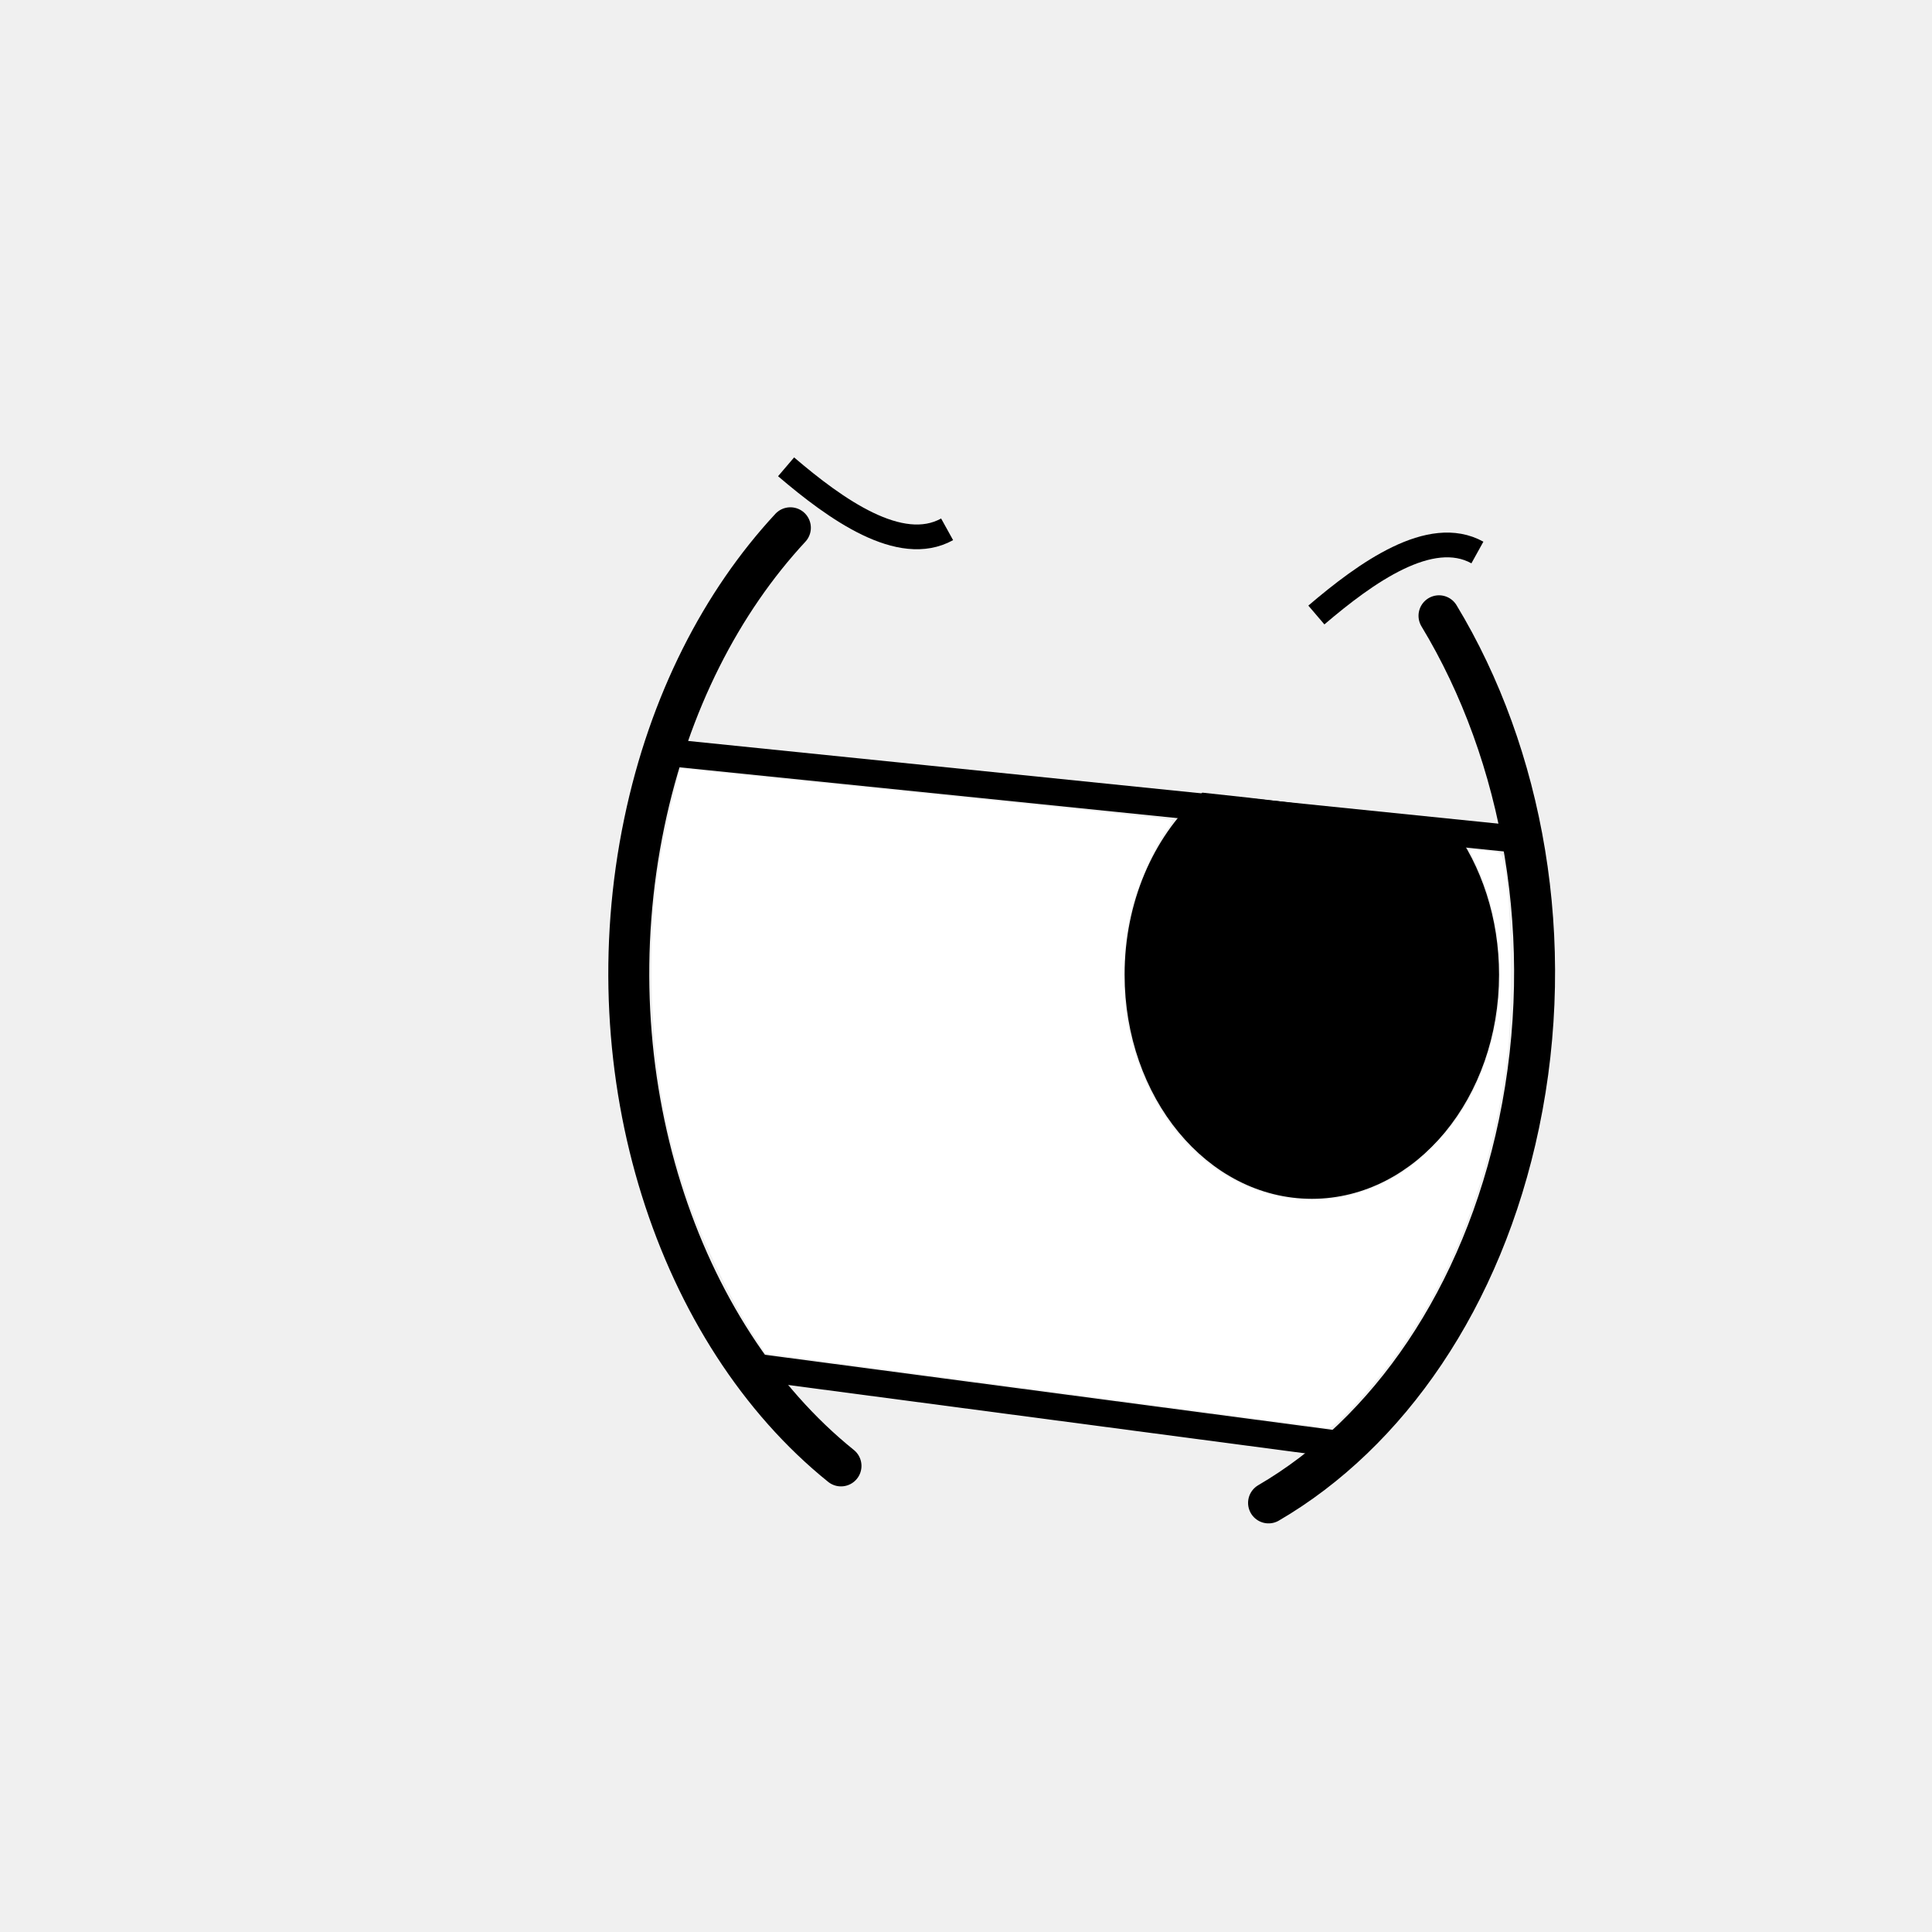
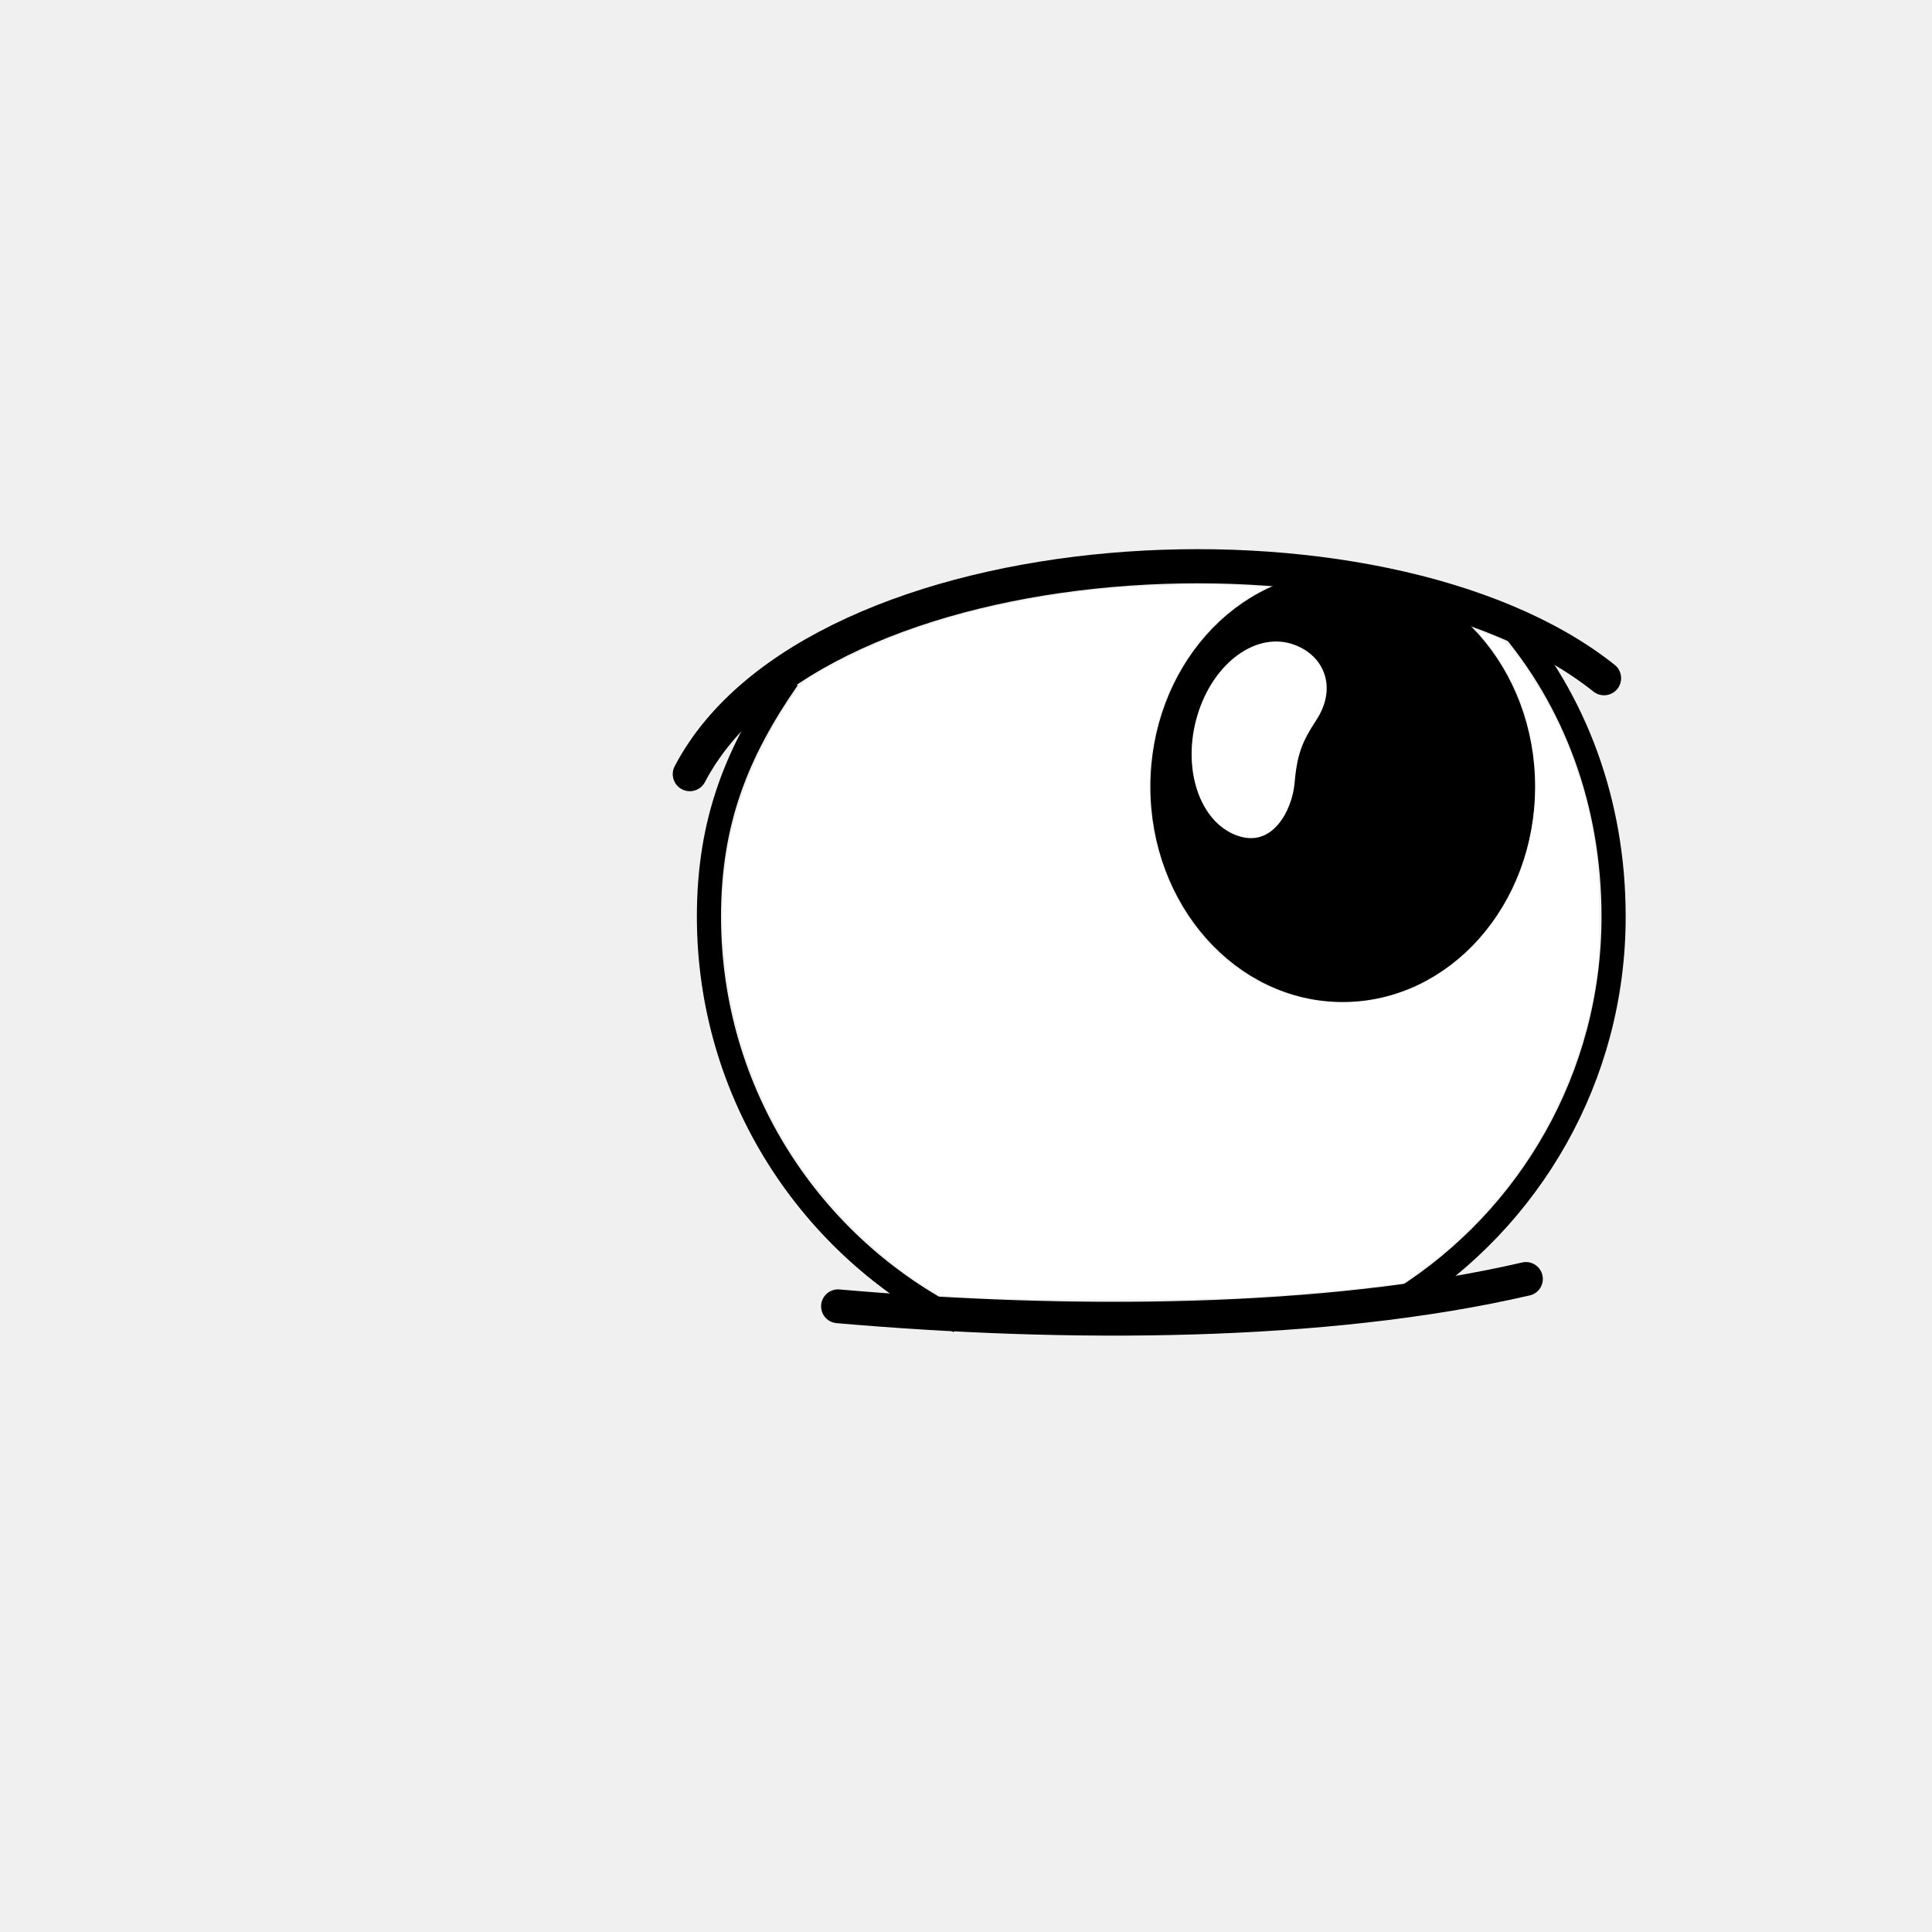
<svg xmlns="http://www.w3.org/2000/svg" width="40mm" height="40mm" version="1.1" viewBox="0 0 40 40">
-   <defs>
-     <clipPath id="clipPath92906-2-7-0">
-       <path d="m29.141 36.819 8.74-1.89 0.386-1.739-3.888-2.69-5.175 1.76-0.81 3.311z" fill="none" stroke="#000" stroke-width=".265px" />
-     </clipPath>
-   </defs>
-   <g transform="translate(-107.25 -58.87)">
+   <g transform="translate(-107.54 -58.87)">
    <path d="m124.4 30.849s4.372-0.608 6.529-1.906c2.518-1.516 3.99-5.47 3.99-5.47" display="none" fill="none" stroke="#000" stroke-width=".265px" />
    <path d="m131.01 80.02s-3.99-1.889-5.659-3.773c-1.949-2.2-2.169-6.414-2.169-6.414" display="none" fill="none" stroke="#000" stroke-width=".265px" />
-     <g transform="translate(89.652 -92.231)">
-       <rect x="17.601" y="151.1" width="40" height="40" fill="#9990" />
-       <path d="m47.391 163.85c1.74 2.875 2.448 6.726 1.657 10.514-0.756 3.623-2.72 6.415-5.186 7.853m-8.852-0.766c-3.396-2.735-5.164-8.087-4.072-13.32 0.517-2.48 1.601-4.57 3.024-6.103" fill="none" stroke="#000" stroke-linecap="round" stroke-width=".848" />
-       <path d="m48.363 171.28c0 2.413-1.614 4.37-3.605 4.37s-3.605-1.956-3.605-4.37c0-1.424 0.562-2.688 1.431-3.486 2.415 0.253 3.01 0.398 4.863 0.576 0.57 0.773 0.916 1.793 0.916 2.911z" stroke="#000" stroke-width=".542" />
-       <g fill="none">
-         <ellipse transform="matrix(1.9514 .67165 -.44623 2.1392 -9.116 68.332)" cx="33.745" cy="37.515" rx="4.64" ry="5.437" clip-path="url(#clipPath92906-2-7-0)" />
-         <g stroke="#000">
-           <path d="m31.32 166.67 17.898 1.827" stroke-width=".561px" />
-           <path d="m32.897 179.36 12.364 1.635" stroke-width=".557" />
-           <path d="m37.207 162.06c-0.972 0.538-2.303-0.414-3.334-1.294" stroke-width=".512" />
-           <path d="m48.186 162.54c-0.972-0.538-2.303 0.414-3.334 1.294" stroke-width=".512" />
-         </g>
+     <g transform="matrix(-1 0 0 1 350.15 -.89552)">
+       <rect x="202.61" y="59.766" width="40" height="40" fill="#9990" />
+       <g fill="none" stroke="#000">
+         <path d="m225.26 86.811c-4.758 0.414-10.079 0.396-14.243-0.566" stroke-linecap="round" stroke-width=".7" />
+         <path d="m226.3 73.812c1.049 1.513 1.632 2.951 1.632 4.931-1e-5 3.667-2.108 6.842-5.178 8.379m-9.199-0.467c-2.616-1.661-4.353-4.584-4.353-7.912 1e-5 -2.348 0.786-4.478 2.213-6.122" stroke-width=".5" />
+         <path d="m209.4 73.807c4.612-3.672 16.335-2.961 18.928 1.986" stroke-linecap="round" stroke-width=".707" />
      </g>
-       <path transform="scale(.26458)" d="m148.26 679.91-21.851-2.909-1.068-1.649c-1.574-2.429-3.994-7.471-4.978-10.369-1.802-5.311-2.645-10.066-2.838-16.006-0.183-5.637 0.249-9.72 1.63-15.407l0.578-2.381 0.902 0.125c0.496 0.069 9.136 0.962 19.198 1.985s18.344 1.908 18.402 1.966c0.059 0.059-0.15 0.442-0.463 0.853-0.932 1.222-2.307 4.388-2.816 6.485-0.594 2.445-0.645 6.658-0.11 9.078 1.675 7.579 6.994 12.826 13.423 13.242 2.489 0.161 4.239-0.186 6.562-1.301 1.465-0.703 2.231-1.265 3.664-2.689 2.121-2.107 3.356-4.09 4.286-6.88 0.92-2.758 1.205-4.841 1.056-7.725-0.14-2.726-0.731-5.29-1.69-7.341l-0.646-1.38h0.623c0.343 0 0.923 0.06 1.29 0.133 0.634 0.127 0.679 0.21 0.926 1.711 0.464 2.818 0.544 10.688 0.144 14.133-1.047 9.005-4.285 17.587-9.044 23.965-1.778 2.383-4.531 5.321-4.961 5.294-0.204-0.013-10.204-1.332-22.222-2.933z" fill="#fff" />
+       <ellipse transform="scale(-1)" cx="-214.81" cy="-76.054" rx="3.702" ry="4.177" stroke="#000" stroke-width=".561" />
+       <path d="m215.8 73.066c-0.665 0.242-0.937 0.945-0.484 1.636 0.298 0.455 0.39 0.697 0.444 1.302 0.047 0.522 0.456 1.399 1.26 1.106 0.804-0.293 1.183-1.436 0.846-2.553-0.337-1.117-1.262-1.784-2.066-1.491z" fill="#fff" stroke="#000" stroke-width=".1" />
+       <path transform="matrix(.26458 0 0 .26458 62.462 106.02)" d="m583.46-73.295c-2.965-0.158-7.584-0.557-10.626-0.919l-1.808-0.215-1.778-1.339c-7.089-5.34-11.777-13.225-13.272-22.323-0.391-2.381-0.294-8.63 0.173-11.182 0.745-4.067 2.028-7.684 3.869-10.909 1.654-2.897 2.764-4.32 3.674-4.71 1.65-0.707 1.69-0.686 0.799 0.407-5.478 6.725-4.911 17.703 1.23 23.844 4.968 4.968 12.463 5.673 18.217 1.714 5.254-3.615 8.05-11.235 6.631-18.074-1.006-4.849-3.724-8.843-7.614-11.187l-1.14-0.687 1.958-0.135c2.569-0.176 8.196 7e-3 11.504 0.374 8.604 0.956 15.862 3.155 21.782 6.599 1 0.582 1.286 0.883 2.248 2.368 3.928 6.063 5.504 12.208 4.915 19.167-0.487 5.769-2.135 10.793-5.11 15.584-2.535 4.082-6.925 8.505-10.742 10.824l-1.073 0.652-3.328 0.169c-3.968 0.202-16.54 0.187-20.51-0.024z" fill="#fff" />
    </g>
  </g>
</svg>
